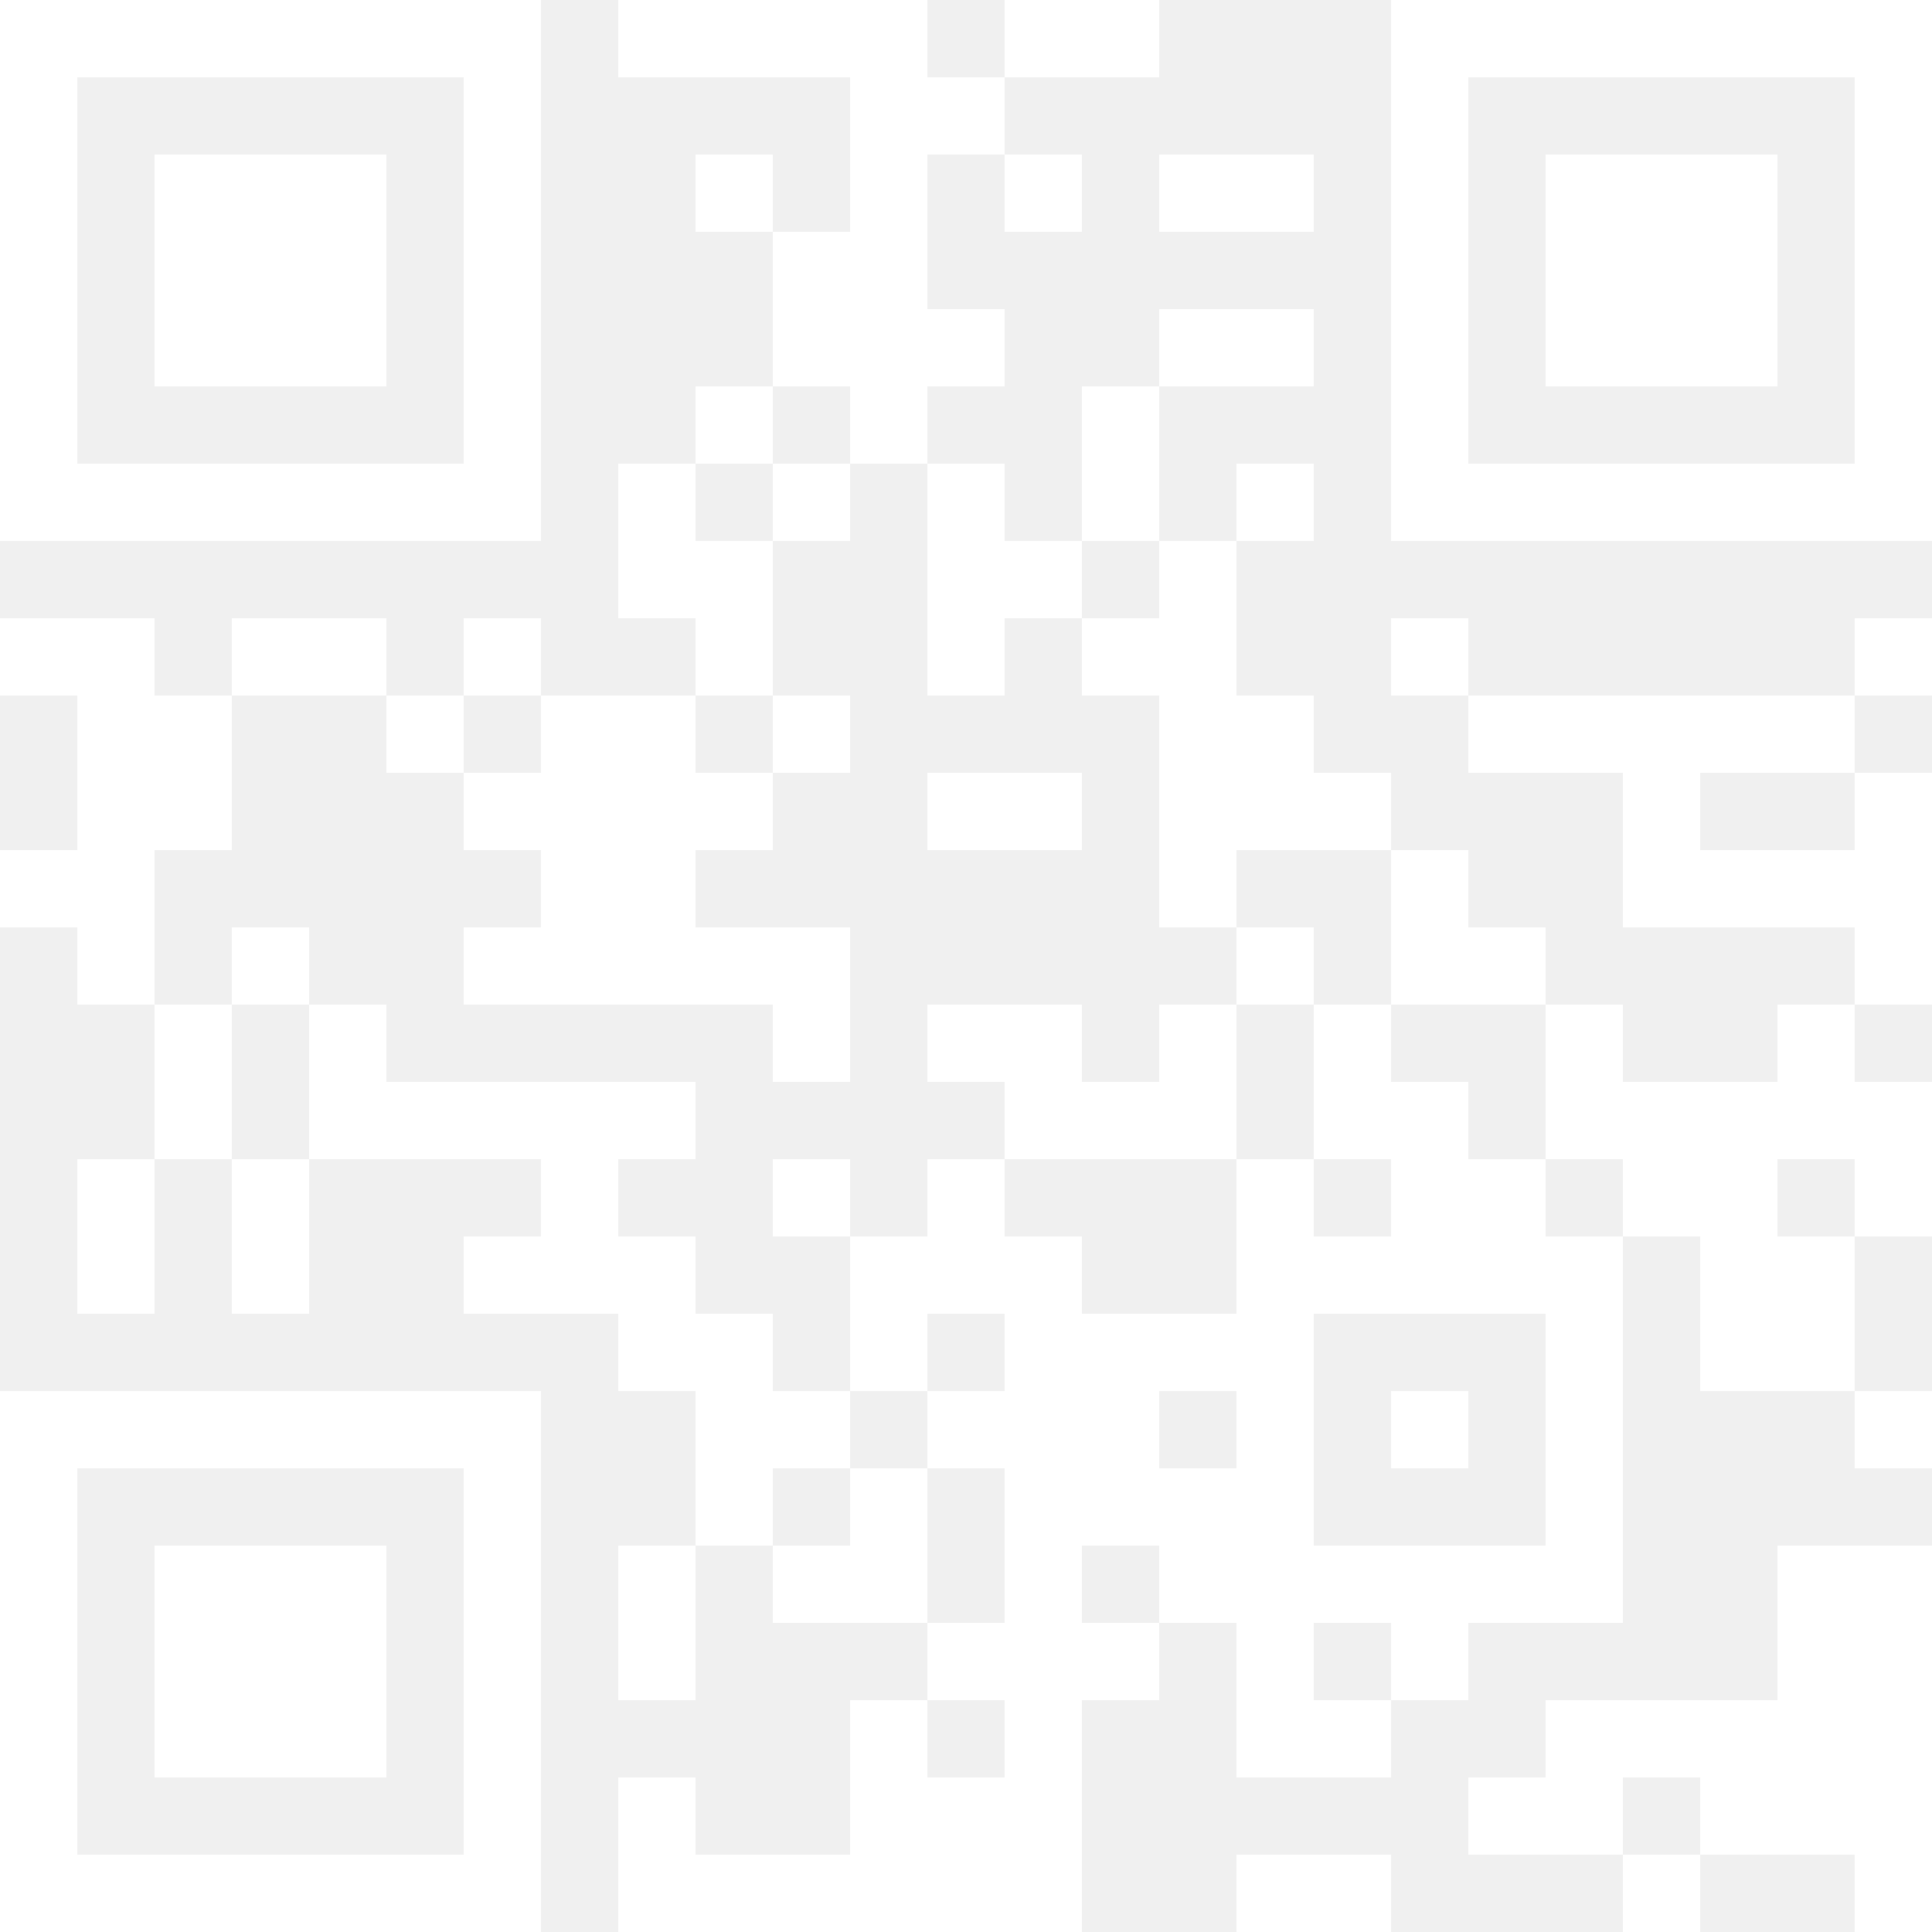
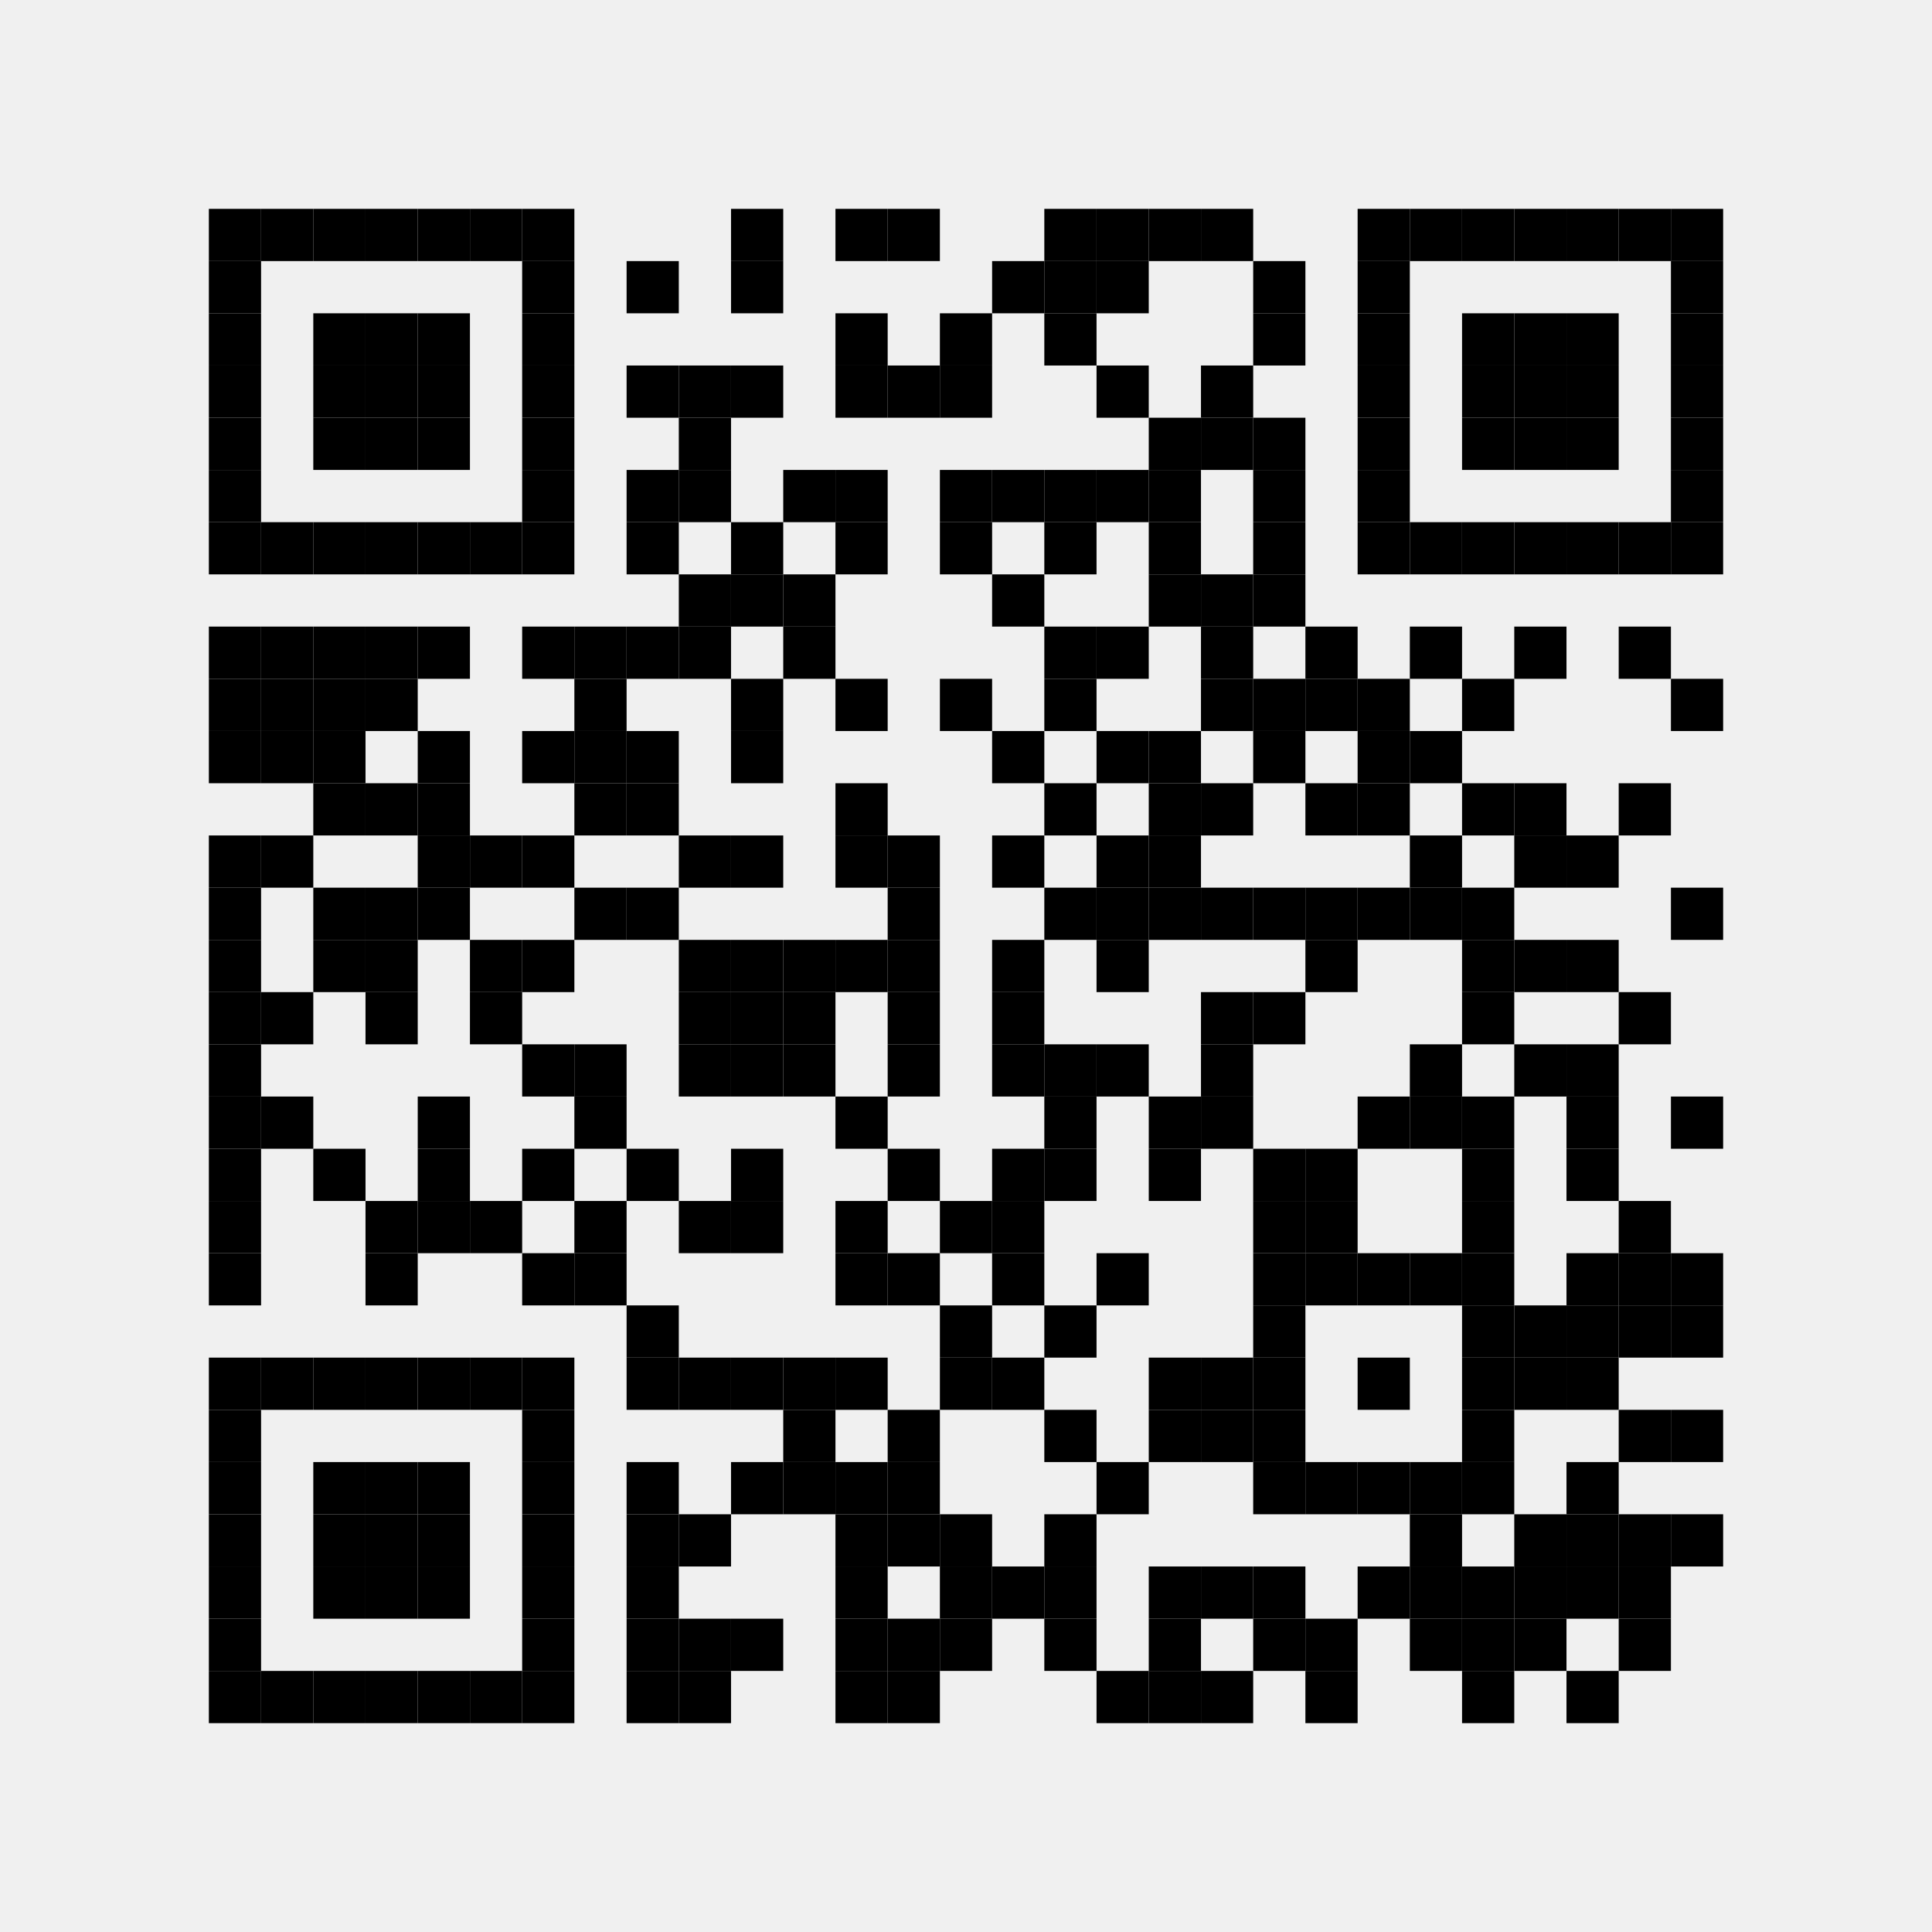
- <svg xmlns="http://www.w3.org/2000/svg" width="80" height="80" fill="none">
-   <path d="M3.2 0H0v3.2h3.2V0ZM3.2 3.2H0v3.2h3.2V3.2ZM3.2 6.4H0v3.2h3.2V6.4Z" fill="#FFFFFF" />
-   <path d="M3.2 9.6H0v3.2h3.2V9.6ZM3.2 12.8H0V16h3.2v-3.2ZM3.2 16H0v3.2h3.2V16ZM3.2 19.2H0v3.2h3.2v-3.2ZM3.2 25.6H0v3.2h3.2v-3.2ZM3.2 35.2H0v3.2h3.2v-3.2ZM3.2 57.6H0v3.2h3.2v-3.2Z" fill="#FFFFFF" />
-   <path d="M3.2 60.8H0V64h3.2v-3.2ZM3.2 64H0v3.2h3.2V64ZM3.2 67.2H0v3.2h3.2v-3.2ZM3.2 70.4H0v3.2h3.2v-3.2Z" fill="#FFFFFF" />
-   <path d="M3.2 73.6H0v3.2h3.2v-3.2ZM3.2 76.8H0V80h3.2v-3.2ZM6.4 0H3.2v3.2h3.2V0ZM6.4 19.2H3.2v3.2h3.2v-3.2ZM6.4 25.6H3.2v3.2h3.2v-3.2ZM6.4 28.8H3.2V32h3.2v-3.2ZM6.4 32H3.2v3.2h3.2V32ZM6.4 35.2H3.2v3.2h3.2v-3.2Z" fill="#FFFFFF" />
-   <path d="M6.4 38.4H3.2v3.2h3.2v-3.2ZM6.4 48H3.2v3.2h3.2V48ZM6.4 51.2H3.2v3.2h3.2v-3.2ZM6.4 57.6H3.2v3.2h3.2v-3.2ZM6.4 76.8H3.2V80h3.2v-3.2ZM9.6 0H6.4v3.2h3.2V0ZM9.6 6.4H6.4v3.2h3.2V6.4Z" fill="#FFFFFF" />
-   <path d="M9.6 9.6H6.4v3.2h3.2V9.6ZM9.6 12.8H6.4V16h3.2v-3.2ZM9.6 19.2H6.4v3.2h3.2v-3.2ZM9.6 28.8H6.4V32h3.2v-3.2ZM9.6 32H6.4v3.2h3.2V32ZM9.6 41.6H6.4v3.2h3.2v-3.2Z" fill="#FFFFFF" />
-   <path d="M9.6 44.8H6.4V48h3.2v-3.2ZM9.6 57.6H6.4v3.2h3.2v-3.2ZM9.6 64H6.4v3.2h3.2V64ZM9.6 67.2H6.4v3.2h3.2v-3.2ZM9.6 70.4H6.4v3.2h3.2v-3.2ZM9.6 76.8H6.4V80h3.2v-3.2ZM12.8 0H9.6v3.2h3.2V0ZM12.8 6.4H9.6v3.2h3.2V6.4Z" fill="#FFFFFF" />
-   <path d="M12.8 9.6H9.6v3.2h3.2V9.6ZM12.8 12.8H9.6V16h3.2v-3.2ZM12.8 19.2H9.6v3.2h3.2v-3.2ZM12.8 25.6H9.6v3.2h3.2v-3.2ZM12.8 38.4H9.6v3.2h3.2v-3.2ZM12.8 48H9.6v3.2h3.2V48ZM12.8 51.2H9.6v3.2h3.2v-3.2ZM12.8 57.6H9.6v3.2h3.2v-3.2ZM12.8 64H9.6v3.2h3.2V64ZM12.8 67.2H9.6v3.2h3.2v-3.2ZM12.8 70.4H9.6v3.2h3.2v-3.2ZM12.8 76.8H9.6V80h3.2v-3.2ZM16 0h-3.2v3.2H16V0ZM16 6.4h-3.2v3.2H16V6.4Z" fill="#FFFFFF" />
-   <path d="M16 9.6h-3.2v3.2H16V9.6ZM16 12.8h-3.2V16H16v-3.2ZM16 19.2h-3.2v3.2H16v-3.2ZM16 25.6h-3.2v3.2H16v-3.2ZM16 41.6h-3.2v3.2H16v-3.2Z" fill="#FFFFFF" />
-   <path d="M16 44.8h-3.2V48H16v-3.2ZM16 57.6h-3.2v3.2H16v-3.2ZM16 64h-3.2v3.2H16V64ZM16 67.2h-3.2v3.2H16v-3.2ZM16 70.4h-3.2v3.2H16v-3.2ZM16 76.8h-3.2V80H16v-3.2ZM19.2 0H16v3.2h3.2V0ZM19.2 19.2H16v3.2h3.2v-3.2ZM19.2 28.8H16V32h3.2v-3.2ZM19.2 44.8H16V48h3.2v-3.2ZM19.2 57.6H16v3.2h3.2v-3.2ZM19.2 76.8H16V80h3.2v-3.2ZM22.4 0h-3.2v3.2h3.2V0ZM22.4 3.2h-3.2v3.2h3.2V3.2ZM22.4 6.4h-3.2v3.2h3.2V6.4Z" fill="#FFFFFF" />
-   <path d="M22.4 9.6h-3.2v3.2h3.2V9.6ZM22.4 12.8h-3.2V16h3.2v-3.2ZM22.4 16h-3.2v3.2h3.2V16ZM22.4 19.2h-3.2v3.2h3.2v-3.2ZM22.4 25.6h-3.2v3.2h3.2v-3.2ZM22.4 32h-3.2v3.2h3.2V32ZM22.4 38.4h-3.2v3.2h3.2v-3.2ZM22.4 44.8h-3.2V48h3.2v-3.2ZM22.4 51.2h-3.2v3.2h3.2v-3.2ZM22.4 57.6h-3.2v3.2h3.2v-3.2Z" fill="#FFFFFF" />
-   <path d="M22.4 60.8h-3.2V64h3.2v-3.2ZM22.4 64h-3.2v3.2h3.2V64ZM22.4 67.2h-3.2v3.2h3.2v-3.2ZM22.4 70.4h-3.2v3.2h3.2v-3.2Z" fill="#FFFFFF" />
-   <path d="M22.4 73.6h-3.2v3.2h3.2v-3.2ZM22.4 76.8h-3.2V80h3.2v-3.2ZM25.6 28.8h-3.2V32h3.2v-3.2ZM25.6 32h-3.2v3.2h3.2V32ZM25.6 35.2h-3.2v3.2h3.2v-3.2Z" fill="#FFFFFF" />
-   <path d="M25.6 38.4h-3.2v3.2h3.2v-3.2ZM25.6 44.8h-3.2V48h3.2v-3.2ZM25.6 48h-3.2v3.2h3.2V48ZM25.6 51.2h-3.2v3.2h3.2v-3.2ZM28.8 0h-3.2v3.2h3.2V0ZM28.8 19.2h-3.2v3.2h3.2v-3.2ZM28.8 22.4h-3.2v3.2h3.2v-3.2ZM28.8 28.8h-3.2V32h3.2v-3.2ZM28.8 32h-3.2v3.2h3.2V32ZM28.8 35.2h-3.2v3.2h3.2v-3.2Z" fill="#FFFFFF" />
-   <path d="M28.8 38.4h-3.2v3.2h3.2v-3.2ZM28.8 44.8h-3.2V48h3.2v-3.2ZM28.8 51.2h-3.2v3.2h3.2v-3.2Z" fill="#FFFFFF" />
-   <path d="M28.8 54.4h-3.2v3.2h3.2v-3.2ZM28.8 64h-3.2v3.2h3.2V64ZM28.8 67.2h-3.2v3.2h3.2v-3.2ZM28.8 73.6h-3.2v3.2h3.2v-3.2ZM28.8 76.8h-3.2V80h3.2v-3.2ZM32 0h-3.2v3.2H32V0ZM32 6.4h-3.2v3.2H32V6.4ZM32 16h-3.2v3.2H32V16ZM32 22.4h-3.2v3.2H32v-3.2ZM32 25.6h-3.2v3.2H32v-3.2ZM32 32h-3.2v3.2H32V32ZM32 38.4h-3.2v3.2H32v-3.2ZM32 54.4h-3.2v3.2H32v-3.2ZM32 57.6h-3.2v3.2H32v-3.2Z" fill="#FFFFFF" />
-   <path d="M32 60.8h-3.2V64H32v-3.2ZM32 76.8h-3.2V80H32v-3.2ZM35.2 0H32v3.2h3.2V0ZM35.2 9.6H32v3.2h3.2V9.6ZM35.2 12.8H32V16h3.2v-3.2ZM35.2 19.2H32v3.2h3.2v-3.2ZM35.2 28.8H32V32h3.2v-3.2ZM35.2 38.4H32v3.2h3.2v-3.2ZM35.2 41.6H32v3.2h3.2v-3.2ZM35.2 48H32v3.2h3.2V48ZM35.2 57.6H32v3.2h3.2v-3.2ZM35.2 64H32v3.2h3.2V64ZM35.2 76.8H32V80h3.2v-3.2Z" fill="#FFFFFF" />
-   <path d="M38.4 0h-3.2v3.2h3.2V0ZM38.4 3.2h-3.2v3.2h3.2V3.2ZM38.4 6.4h-3.2v3.2h3.2V6.4Z" fill="#FFFFFF" />
-   <path d="M38.4 9.6h-3.2v3.2h3.2V9.6ZM38.4 12.8h-3.2V16h3.2v-3.2ZM38.4 16h-3.2v3.2h3.2V16ZM38.4 51.2h-3.2v3.2h3.2v-3.2Z" fill="#FFFFFF" />
-   <path d="M38.4 54.4h-3.2v3.2h3.2v-3.2ZM38.4 60.8h-3.2V64h3.2v-3.2ZM38.4 64h-3.2v3.2h3.2V64ZM38.4 70.4h-3.2v3.2h3.2v-3.2Z" fill="#FFFFFF" />
-   <path d="M38.4 73.6h-3.2v3.2h3.2v-3.2ZM38.4 76.8h-3.2V80h3.2v-3.2ZM41.6 3.2h-3.2v3.2h3.2V3.2ZM41.6 12.8h-3.2V16h3.2v-3.2ZM41.6 19.2h-3.2v3.2h3.2v-3.2ZM41.6 22.4h-3.2v3.2h3.2v-3.2ZM41.6 25.6h-3.2v3.2h3.2v-3.2ZM41.6 32h-3.2v3.2h3.2V32ZM41.6 41.6h-3.2v3.2h3.2v-3.2ZM41.6 48h-3.2v3.2h3.2V48ZM41.6 51.2h-3.2v3.2h3.2v-3.2ZM41.6 57.6h-3.2v3.2h3.2v-3.2ZM41.6 67.2h-3.2v3.2h3.2v-3.2ZM41.6 73.6h-3.2v3.2h3.2v-3.2ZM41.6 76.8h-3.2V80h3.2v-3.2ZM44.8 0h-3.2v3.2h3.2V0ZM44.8 6.4h-3.2v3.2h3.2V6.4Z" fill="#FFFFFF" />
-   <path d="M44.8 22.4h-3.2v3.2h3.2v-3.2ZM44.8 32h-3.2v3.2h3.2V32ZM44.8 41.6h-3.2v3.2h3.2v-3.2Z" fill="#FFFFFF" />
-   <path d="M44.8 44.8h-3.2V48h3.2v-3.2ZM44.8 51.2h-3.2v3.2h3.2v-3.2Z" fill="#FFFFFF" />
-   <path d="M44.8 54.4h-3.2v3.2h3.2v-3.2ZM44.8 57.6h-3.2v3.2h3.2v-3.2Z" fill="#FFFFFF" />
-   <path d="M44.8 60.8h-3.2V64h3.2v-3.2ZM44.8 64h-3.2v3.2h3.2V64ZM44.8 67.2h-3.2v3.2h3.2v-3.2ZM44.8 70.4h-3.2v3.2h3.2v-3.2Z" fill="#FFFFFF" />
-   <path d="M44.8 73.6h-3.2v3.2h3.2v-3.2ZM44.8 76.8h-3.2V80h3.2v-3.2ZM48 0h-3.2v3.2H48V0ZM48 16h-3.2v3.2H48V16ZM48 19.2h-3.2v3.2H48v-3.2ZM48 25.6h-3.2v3.2H48v-3.2ZM48 44.8h-3.2V48H48v-3.2ZM48 54.4h-3.2v3.2H48v-3.2ZM48 57.6h-3.2v3.2H48v-3.2Z" fill="#FFFFFF" />
-   <path d="M48 60.8h-3.2V64H48v-3.2ZM48 67.2h-3.2v3.2H48v-3.2ZM51.2 6.4H48v3.2h3.2V6.4ZM51.2 12.8H48V16h3.2v-3.2ZM51.2 22.4H48v3.2h3.2v-3.2ZM51.2 25.6H48v3.2h3.2v-3.2ZM51.2 28.8H48V32h3.2v-3.2ZM51.2 32H48v3.2h3.2V32ZM51.2 35.2H48v3.2h3.2v-3.2ZM51.2 41.6H48v3.2h3.2v-3.2Z" fill="#FFFFFF" />
-   <path d="M51.2 44.8H48V48h3.2v-3.2ZM51.2 54.4H48v3.2h3.2v-3.2ZM51.2 60.8H48V64h3.2v-3.2ZM51.2 64H48v3.2h3.2V64ZM54.4 6.4h-3.2v3.2h3.2V6.4ZM54.4 12.8h-3.2V16h3.2v-3.2ZM54.4 19.2h-3.2v3.2h3.2v-3.2ZM54.4 28.8h-3.2V32h3.2v-3.2ZM54.4 32h-3.2v3.2h3.2V32ZM54.4 38.4h-3.2v3.2h3.2v-3.2ZM54.4 48h-3.2v3.2h3.2V48Z" fill="#FFFFFF" />
-   <path d="M54.4 51.2h-3.2v3.2h3.2v-3.2Z" fill="#FFFFFF" />
-   <path d="M54.4 54.4h-3.2v3.2h3.2v-3.2ZM54.4 57.6h-3.2v3.2h3.2v-3.2Z" fill="#FFFFFF" />
-   <path d="M54.4 60.8h-3.2V64h3.2v-3.2ZM54.4 64h-3.2v3.2h3.2V64ZM54.4 67.2h-3.2v3.2h3.2v-3.2ZM54.4 70.4h-3.2v3.2h3.2v-3.2ZM54.4 76.8h-3.2V80h3.2v-3.2ZM57.6 32h-3.2v3.2h3.2V32ZM57.6 41.6h-3.2v3.2h3.2v-3.2Z" fill="#FFFFFF" />
-   <path d="M57.6 44.8h-3.2V48h3.2v-3.2ZM57.6 51.2h-3.2v3.2h3.2v-3.2ZM57.6 64h-3.2v3.2h3.2V64ZM57.6 70.4h-3.2v3.2h3.2v-3.2ZM57.6 76.8h-3.2V80h3.2v-3.2ZM60.8 0h-3.2v3.2h3.2V0ZM60.8 3.2h-3.2v3.2h3.2V3.2ZM60.8 6.4h-3.2v3.2h3.2V6.4Z" fill="#FFFFFF" />
-   <path d="M60.8 9.6h-3.2v3.2h3.2V9.6ZM60.8 12.8h-3.2V16h3.2v-3.2ZM60.8 16h-3.2v3.2h3.2V16ZM60.8 19.2h-3.2v3.2h3.2v-3.2ZM60.8 25.6h-3.2v3.2h3.2v-3.2ZM60.8 35.2h-3.2v3.2h3.2v-3.2Z" fill="#FFFFFF" />
-   <path d="M60.8 38.4h-3.2v3.2h3.2v-3.2ZM60.8 44.8h-3.2V48h3.2v-3.2ZM60.8 48h-3.2v3.2h3.2V48ZM60.8 51.2h-3.2v3.2h3.2v-3.2ZM60.8 57.6h-3.2v3.2h3.2v-3.2ZM60.8 64h-3.2v3.2h3.2V64ZM60.8 67.2h-3.2v3.2h3.2v-3.2ZM64 0h-3.2v3.2H64V0ZM64 19.2h-3.2v3.2H64v-3.2ZM64 28.8h-3.2V32H64v-3.2ZM64 38.4h-3.2v3.2H64v-3.2ZM64 48h-3.2v3.2H64V48ZM64 51.2h-3.2v3.2H64v-3.2ZM64 64h-3.2v3.2H64V64ZM64 73.6h-3.2v3.2H64v-3.2ZM67.2 0H64v3.2h3.2V0ZM67.2 6.4H64v3.2h3.2V6.4Z" fill="#FFFFFF" />
-   <path d="M67.2 9.6H64v3.2h3.2V9.6ZM67.2 12.8H64V16h3.2v-3.2ZM67.2 19.2H64v3.2h3.2v-3.2ZM67.2 28.8H64V32h3.2v-3.2ZM67.2 41.6H64v3.2h3.2v-3.2Z" fill="#FFFFFF" />
-   <path d="M67.2 44.8H64V48h3.2v-3.2ZM67.2 51.2H64v3.2h3.2v-3.2Z" fill="#FFFFFF" />
-   <path d="M67.2 54.4H64v3.2h3.2v-3.2ZM67.2 57.6H64v3.2h3.2v-3.2Z" fill="#FFFFFF" />
-   <path d="M67.2 60.8H64V64h3.2v-3.2ZM67.2 64H64v3.2h3.2V64ZM67.2 70.4H64v3.2h3.2v-3.2Z" fill="#FFFFFF" />
-   <path d="M67.2 73.6H64v3.2h3.2v-3.2ZM70.4 0h-3.2v3.2h3.2V0ZM70.4 6.4h-3.2v3.2h3.2V6.4Z" fill="#FFFFFF" />
-   <path d="M70.4 9.6h-3.2v3.2h3.2V9.6ZM70.4 12.8h-3.2V16h3.2v-3.2ZM70.4 19.2h-3.2v3.2h3.2v-3.2ZM70.4 28.8h-3.2V32h3.2v-3.2ZM70.4 32h-3.2v3.2h3.2V32ZM70.4 35.2h-3.2v3.2h3.2v-3.2ZM70.4 44.8h-3.2V48h3.2v-3.2ZM70.4 48h-3.2v3.2h3.2V48ZM70.4 70.4h-3.2v3.2h3.2v-3.2ZM70.4 76.8h-3.2V80h3.2v-3.2ZM73.6 0h-3.2v3.2h3.2V0Z" fill="#FFFFFF" />
-   <path d="M73.6 6.4h-3.2v3.2h3.2V6.4Z" fill="#FFFFFF" />
-   <path d="M73.6 9.6h-3.2v3.2h3.2V9.6ZM73.6 12.8h-3.2V16h3.2v-3.2ZM73.6 19.2h-3.2v3.2h3.2v-3.2ZM73.6 28.8h-3.2V32h3.2v-3.2ZM73.6 35.2h-3.2v3.2h3.2v-3.2ZM73.6 44.8h-3.2V48h3.2v-3.2ZM73.6 48h-3.2v3.2h3.2V48ZM73.6 51.2h-3.2v3.2h3.2v-3.2Z" fill="#FFFFFF" />
-   <path d="M73.6 54.4h-3.2v3.2h3.2v-3.2ZM73.6 70.4h-3.2v3.2h3.2v-3.2Z" fill="#FFFFFF" />
-   <path d="M73.6 73.6h-3.2v3.2h3.2v-3.2ZM76.8 0h-3.2v3.2h3.2V0ZM76.8 19.2h-3.2v3.2h3.2v-3.2ZM76.8 28.8h-3.2V32h3.2v-3.2ZM76.8 35.2h-3.2v3.2h3.2v-3.2ZM76.8 41.6h-3.2v3.2h3.2v-3.2Z" fill="#FFFFFF" />
-   <path d="M76.8 44.8h-3.2V48h3.2v-3.2ZM76.8 51.2h-3.2v3.2h3.2v-3.2Z" fill="#FFFFFF" />
-   <path d="M76.8 54.4h-3.2v3.2h3.2v-3.2ZM76.8 64h-3.2v3.2h3.2V64ZM76.8 67.2h-3.2v3.2h3.2v-3.2ZM76.8 70.4h-3.2v3.2h3.2v-3.2Z" fill="#FFFFFF" />
-   <path d="M76.8 73.6h-3.2v3.2h3.2v-3.2ZM80 0h-3.2v3.2H80V0ZM80 3.2h-3.2v3.2H80V3.2ZM80 6.4h-3.2v3.2H80V6.4Z" fill="#FFFFFF" />
-   <path d="M80 9.6h-3.2v3.2H80V9.6ZM80 12.8h-3.2V16H80v-3.2ZM80 16h-3.2v3.2H80V16ZM80 19.2h-3.2v3.2H80v-3.2ZM80 25.6h-3.2v3.2H80v-3.2ZM80 32h-3.2v3.2H80V32ZM80 35.2h-3.2v3.2H80v-3.2Z" fill="#FFFFFF" />
-   <path d="M80 38.4h-3.2v3.2H80v-3.2ZM80 44.8h-3.2V48H80v-3.2ZM80 48h-3.2v3.2H80V48ZM80 57.6h-3.2v3.2H80v-3.2ZM80 64h-3.2v3.2H80V64ZM80 67.2h-3.2v3.2H80v-3.2ZM80 70.4h-3.2v3.2H80v-3.2Z" fill="#FFFFFF" />
-   <path d="M80 73.6h-3.2v3.2H80v-3.2ZM80 76.8h-3.2V80H80v-3.2Z" fill="#FFFFFF" />
+ <svg xmlns="http://www.w3.org/2000/svg" viewBox="0 0 37 37">
+   <g id="QRcode">
+     <g id="Pattern" transform="translate(4,4)">
+       <rect x="0" y="0" width="1" height="1" />
+       <rect x="1" y="0" width="1" height="1" />
+       <rect x="2" y="0" width="1" height="1" />
+       <rect x="3" y="0" width="1" height="1" />
+       <rect x="4" y="0" width="1" height="1" />
+       <rect x="5" y="0" width="1" height="1" />
+       <rect x="6" y="0" width="1" height="1" />
+       <rect x="10" y="0" width="1" height="1" />
+       <rect x="12" y="0" width="1" height="1" />
+       <rect x="13" y="0" width="1" height="1" />
+       <rect x="16" y="0" width="1" height="1" />
+       <rect x="17" y="0" width="1" height="1" />
+       <rect x="18" y="0" width="1" height="1" />
+       <rect x="19" y="0" width="1" height="1" />
+       <rect x="22" y="0" width="1" height="1" />
+       <rect x="23" y="0" width="1" height="1" />
+       <rect x="24" y="0" width="1" height="1" />
+       <rect x="25" y="0" width="1" height="1" />
+       <rect x="26" y="0" width="1" height="1" />
+       <rect x="27" y="0" width="1" height="1" />
+       <rect x="28" y="0" width="1" height="1" />
+       <rect x="0" y="1" width="1" height="1" />
+       <rect x="6" y="1" width="1" height="1" />
+       <rect x="8" y="1" width="1" height="1" />
+       <rect x="10" y="1" width="1" height="1" />
+       <rect x="15" y="1" width="1" height="1" />
+       <rect x="16" y="1" width="1" height="1" />
+       <rect x="17" y="1" width="1" height="1" />
+       <rect x="20" y="1" width="1" height="1" />
+       <rect x="22" y="1" width="1" height="1" />
+       <rect x="28" y="1" width="1" height="1" />
+       <rect x="0" y="2" width="1" height="1" />
+       <rect x="2" y="2" width="1" height="1" />
+       <rect x="3" y="2" width="1" height="1" />
+       <rect x="4" y="2" width="1" height="1" />
+       <rect x="6" y="2" width="1" height="1" />
+       <rect x="12" y="2" width="1" height="1" />
+       <rect x="14" y="2" width="1" height="1" />
+       <rect x="16" y="2" width="1" height="1" />
+       <rect x="20" y="2" width="1" height="1" />
+       <rect x="22" y="2" width="1" height="1" />
+       <rect x="24" y="2" width="1" height="1" />
+       <rect x="25" y="2" width="1" height="1" />
+       <rect x="26" y="2" width="1" height="1" />
+       <rect x="28" y="2" width="1" height="1" />
+       <rect x="0" y="3" width="1" height="1" />
+       <rect x="2" y="3" width="1" height="1" />
+       <rect x="3" y="3" width="1" height="1" />
+       <rect x="4" y="3" width="1" height="1" />
+       <rect x="6" y="3" width="1" height="1" />
+       <rect x="8" y="3" width="1" height="1" />
+       <rect x="9" y="3" width="1" height="1" />
+       <rect x="10" y="3" width="1" height="1" />
+       <rect x="12" y="3" width="1" height="1" />
+       <rect x="13" y="3" width="1" height="1" />
+       <rect x="14" y="3" width="1" height="1" />
+       <rect x="17" y="3" width="1" height="1" />
+       <rect x="19" y="3" width="1" height="1" />
+       <rect x="22" y="3" width="1" height="1" />
+       <rect x="24" y="3" width="1" height="1" />
+       <rect x="25" y="3" width="1" height="1" />
+       <rect x="26" y="3" width="1" height="1" />
+       <rect x="28" y="3" width="1" height="1" />
+       <rect x="0" y="4" width="1" height="1" />
+       <rect x="2" y="4" width="1" height="1" />
+       <rect x="3" y="4" width="1" height="1" />
+       <rect x="4" y="4" width="1" height="1" />
+       <rect x="6" y="4" width="1" height="1" />
+       <rect x="9" y="4" width="1" height="1" />
+       <rect x="18" y="4" width="1" height="1" />
+       <rect x="19" y="4" width="1" height="1" />
+       <rect x="20" y="4" width="1" height="1" />
+       <rect x="22" y="4" width="1" height="1" />
+       <rect x="24" y="4" width="1" height="1" />
+       <rect x="25" y="4" width="1" height="1" />
+       <rect x="26" y="4" width="1" height="1" />
+       <rect x="28" y="4" width="1" height="1" />
+       <rect x="0" y="5" width="1" height="1" />
+       <rect x="6" y="5" width="1" height="1" />
+       <rect x="8" y="5" width="1" height="1" />
+       <rect x="9" y="5" width="1" height="1" />
+       <rect x="11" y="5" width="1" height="1" />
+       <rect x="12" y="5" width="1" height="1" />
+       <rect x="14" y="5" width="1" height="1" />
+       <rect x="15" y="5" width="1" height="1" />
+       <rect x="16" y="5" width="1" height="1" />
+       <rect x="17" y="5" width="1" height="1" />
+       <rect x="18" y="5" width="1" height="1" />
+       <rect x="20" y="5" width="1" height="1" />
+       <rect x="22" y="5" width="1" height="1" />
+       <rect x="28" y="5" width="1" height="1" />
+       <rect x="0" y="6" width="1" height="1" />
+       <rect x="1" y="6" width="1" height="1" />
+       <rect x="2" y="6" width="1" height="1" />
+       <rect x="3" y="6" width="1" height="1" />
+       <rect x="4" y="6" width="1" height="1" />
+       <rect x="5" y="6" width="1" height="1" />
+       <rect x="6" y="6" width="1" height="1" />
+       <rect x="8" y="6" width="1" height="1" />
+       <rect x="10" y="6" width="1" height="1" />
+       <rect x="12" y="6" width="1" height="1" />
+       <rect x="14" y="6" width="1" height="1" />
+       <rect x="16" y="6" width="1" height="1" />
+       <rect x="18" y="6" width="1" height="1" />
+       <rect x="20" y="6" width="1" height="1" />
+       <rect x="22" y="6" width="1" height="1" />
+       <rect x="23" y="6" width="1" height="1" />
+       <rect x="24" y="6" width="1" height="1" />
+       <rect x="25" y="6" width="1" height="1" />
+       <rect x="26" y="6" width="1" height="1" />
+       <rect x="27" y="6" width="1" height="1" />
+       <rect x="28" y="6" width="1" height="1" />
+       <rect x="9" y="7" width="1" height="1" />
+       <rect x="10" y="7" width="1" height="1" />
+       <rect x="11" y="7" width="1" height="1" />
+       <rect x="15" y="7" width="1" height="1" />
+       <rect x="18" y="7" width="1" height="1" />
+       <rect x="19" y="7" width="1" height="1" />
+       <rect x="20" y="7" width="1" height="1" />
+       <rect x="0" y="8" width="1" height="1" />
+       <rect x="1" y="8" width="1" height="1" />
+       <rect x="2" y="8" width="1" height="1" />
+       <rect x="3" y="8" width="1" height="1" />
+       <rect x="4" y="8" width="1" height="1" />
+       <rect x="6" y="8" width="1" height="1" />
+       <rect x="7" y="8" width="1" height="1" />
+       <rect x="8" y="8" width="1" height="1" />
+       <rect x="9" y="8" width="1" height="1" />
+       <rect x="11" y="8" width="1" height="1" />
+       <rect x="16" y="8" width="1" height="1" />
+       <rect x="17" y="8" width="1" height="1" />
+       <rect x="19" y="8" width="1" height="1" />
+       <rect x="21" y="8" width="1" height="1" />
+       <rect x="23" y="8" width="1" height="1" />
+       <rect x="25" y="8" width="1" height="1" />
+       <rect x="27" y="8" width="1" height="1" />
+       <rect x="0" y="9" width="1" height="1" />
+       <rect x="1" y="9" width="1" height="1" />
+       <rect x="2" y="9" width="1" height="1" />
+       <rect x="3" y="9" width="1" height="1" />
+       <rect x="7" y="9" width="1" height="1" />
+       <rect x="10" y="9" width="1" height="1" />
+       <rect x="12" y="9" width="1" height="1" />
+       <rect x="14" y="9" width="1" height="1" />
+       <rect x="16" y="9" width="1" height="1" />
+       <rect x="19" y="9" width="1" height="1" />
+       <rect x="20" y="9" width="1" height="1" />
+       <rect x="21" y="9" width="1" height="1" />
+       <rect x="22" y="9" width="1" height="1" />
+       <rect x="24" y="9" width="1" height="1" />
+       <rect x="28" y="9" width="1" height="1" />
+       <rect x="0" y="10" width="1" height="1" />
+       <rect x="1" y="10" width="1" height="1" />
+       <rect x="2" y="10" width="1" height="1" />
+       <rect x="4" y="10" width="1" height="1" />
+       <rect x="6" y="10" width="1" height="1" />
+       <rect x="7" y="10" width="1" height="1" />
+       <rect x="8" y="10" width="1" height="1" />
+       <rect x="10" y="10" width="1" height="1" />
+       <rect x="15" y="10" width="1" height="1" />
+       <rect x="17" y="10" width="1" height="1" />
+       <rect x="18" y="10" width="1" height="1" />
+       <rect x="20" y="10" width="1" height="1" />
+       <rect x="22" y="10" width="1" height="1" />
+       <rect x="23" y="10" width="1" height="1" />
+       <rect x="2" y="11" width="1" height="1" />
+       <rect x="3" y="11" width="1" height="1" />
+       <rect x="4" y="11" width="1" height="1" />
+       <rect x="7" y="11" width="1" height="1" />
+       <rect x="8" y="11" width="1" height="1" />
+       <rect x="12" y="11" width="1" height="1" />
+       <rect x="16" y="11" width="1" height="1" />
+       <rect x="18" y="11" width="1" height="1" />
+       <rect x="19" y="11" width="1" height="1" />
+       <rect x="21" y="11" width="1" height="1" />
+       <rect x="22" y="11" width="1" height="1" />
+       <rect x="24" y="11" width="1" height="1" />
+       <rect x="25" y="11" width="1" height="1" />
+       <rect x="27" y="11" width="1" height="1" />
+       <rect x="0" y="12" width="1" height="1" />
+       <rect x="1" y="12" width="1" height="1" />
+       <rect x="4" y="12" width="1" height="1" />
+       <rect x="5" y="12" width="1" height="1" />
+       <rect x="6" y="12" width="1" height="1" />
+       <rect x="9" y="12" width="1" height="1" />
+       <rect x="10" y="12" width="1" height="1" />
+       <rect x="12" y="12" width="1" height="1" />
+       <rect x="13" y="12" width="1" height="1" />
+       <rect x="15" y="12" width="1" height="1" />
+       <rect x="17" y="12" width="1" height="1" />
+       <rect x="18" y="12" width="1" height="1" />
+       <rect x="23" y="12" width="1" height="1" />
+       <rect x="25" y="12" width="1" height="1" />
+       <rect x="26" y="12" width="1" height="1" />
+       <rect x="0" y="13" width="1" height="1" />
+       <rect x="2" y="13" width="1" height="1" />
+       <rect x="3" y="13" width="1" height="1" />
+       <rect x="4" y="13" width="1" height="1" />
+       <rect x="7" y="13" width="1" height="1" />
+       <rect x="8" y="13" width="1" height="1" />
+       <rect x="13" y="13" width="1" height="1" />
+       <rect x="16" y="13" width="1" height="1" />
+       <rect x="17" y="13" width="1" height="1" />
+       <rect x="18" y="13" width="1" height="1" />
+       <rect x="19" y="13" width="1" height="1" />
+       <rect x="20" y="13" width="1" height="1" />
+       <rect x="21" y="13" width="1" height="1" />
+       <rect x="22" y="13" width="1" height="1" />
+       <rect x="23" y="13" width="1" height="1" />
+       <rect x="24" y="13" width="1" height="1" />
+       <rect x="28" y="13" width="1" height="1" />
+       <rect x="0" y="14" width="1" height="1" />
+       <rect x="2" y="14" width="1" height="1" />
+       <rect x="3" y="14" width="1" height="1" />
+       <rect x="5" y="14" width="1" height="1" />
+       <rect x="6" y="14" width="1" height="1" />
+       <rect x="9" y="14" width="1" height="1" />
+       <rect x="10" y="14" width="1" height="1" />
+       <rect x="11" y="14" width="1" height="1" />
+       <rect x="12" y="14" width="1" height="1" />
+       <rect x="13" y="14" width="1" height="1" />
+       <rect x="15" y="14" width="1" height="1" />
+       <rect x="17" y="14" width="1" height="1" />
+       <rect x="21" y="14" width="1" height="1" />
+       <rect x="24" y="14" width="1" height="1" />
+       <rect x="25" y="14" width="1" height="1" />
+       <rect x="26" y="14" width="1" height="1" />
+       <rect x="0" y="15" width="1" height="1" />
+       <rect x="1" y="15" width="1" height="1" />
+       <rect x="3" y="15" width="1" height="1" />
+       <rect x="5" y="15" width="1" height="1" />
+       <rect x="9" y="15" width="1" height="1" />
+       <rect x="10" y="15" width="1" height="1" />
+       <rect x="11" y="15" width="1" height="1" />
+       <rect x="13" y="15" width="1" height="1" />
+       <rect x="15" y="15" width="1" height="1" />
+       <rect x="19" y="15" width="1" height="1" />
+       <rect x="20" y="15" width="1" height="1" />
+       <rect x="24" y="15" width="1" height="1" />
+       <rect x="27" y="15" width="1" height="1" />
+       <rect x="0" y="16" width="1" height="1" />
+       <rect x="6" y="16" width="1" height="1" />
+       <rect x="7" y="16" width="1" height="1" />
+       <rect x="9" y="16" width="1" height="1" />
+       <rect x="10" y="16" width="1" height="1" />
+       <rect x="11" y="16" width="1" height="1" />
+       <rect x="13" y="16" width="1" height="1" />
+       <rect x="15" y="16" width="1" height="1" />
+       <rect x="16" y="16" width="1" height="1" />
+       <rect x="17" y="16" width="1" height="1" />
+       <rect x="19" y="16" width="1" height="1" />
+       <rect x="23" y="16" width="1" height="1" />
+       <rect x="25" y="16" width="1" height="1" />
+       <rect x="26" y="16" width="1" height="1" />
+       <rect x="0" y="17" width="1" height="1" />
+       <rect x="1" y="17" width="1" height="1" />
+       <rect x="4" y="17" width="1" height="1" />
+       <rect x="7" y="17" width="1" height="1" />
+       <rect x="12" y="17" width="1" height="1" />
+       <rect x="16" y="17" width="1" height="1" />
+       <rect x="18" y="17" width="1" height="1" />
+       <rect x="19" y="17" width="1" height="1" />
+       <rect x="22" y="17" width="1" height="1" />
+       <rect x="23" y="17" width="1" height="1" />
+       <rect x="24" y="17" width="1" height="1" />
+       <rect x="26" y="17" width="1" height="1" />
+       <rect x="28" y="17" width="1" height="1" />
+       <rect x="0" y="18" width="1" height="1" />
+       <rect x="2" y="18" width="1" height="1" />
+       <rect x="4" y="18" width="1" height="1" />
+       <rect x="6" y="18" width="1" height="1" />
+       <rect x="8" y="18" width="1" height="1" />
+       <rect x="10" y="18" width="1" height="1" />
+       <rect x="13" y="18" width="1" height="1" />
+       <rect x="15" y="18" width="1" height="1" />
+       <rect x="16" y="18" width="1" height="1" />
+       <rect x="18" y="18" width="1" height="1" />
+       <rect x="20" y="18" width="1" height="1" />
+       <rect x="21" y="18" width="1" height="1" />
+       <rect x="24" y="18" width="1" height="1" />
+       <rect x="26" y="18" width="1" height="1" />
+       <rect x="0" y="19" width="1" height="1" />
+       <rect x="3" y="19" width="1" height="1" />
+       <rect x="4" y="19" width="1" height="1" />
+       <rect x="5" y="19" width="1" height="1" />
+       <rect x="7" y="19" width="1" height="1" />
+       <rect x="9" y="19" width="1" height="1" />
+       <rect x="10" y="19" width="1" height="1" />
+       <rect x="12" y="19" width="1" height="1" />
+       <rect x="14" y="19" width="1" height="1" />
+       <rect x="15" y="19" width="1" height="1" />
+       <rect x="20" y="19" width="1" height="1" />
+       <rect x="21" y="19" width="1" height="1" />
+       <rect x="24" y="19" width="1" height="1" />
+       <rect x="27" y="19" width="1" height="1" />
+       <rect x="0" y="20" width="1" height="1" />
+       <rect x="3" y="20" width="1" height="1" />
+       <rect x="6" y="20" width="1" height="1" />
+       <rect x="7" y="20" width="1" height="1" />
+       <rect x="12" y="20" width="1" height="1" />
+       <rect x="13" y="20" width="1" height="1" />
+       <rect x="15" y="20" width="1" height="1" />
+       <rect x="17" y="20" width="1" height="1" />
+       <rect x="20" y="20" width="1" height="1" />
+       <rect x="21" y="20" width="1" height="1" />
+       <rect x="22" y="20" width="1" height="1" />
+       <rect x="23" y="20" width="1" height="1" />
+       <rect x="24" y="20" width="1" height="1" />
+       <rect x="26" y="20" width="1" height="1" />
+       <rect x="27" y="20" width="1" height="1" />
+       <rect x="28" y="20" width="1" height="1" />
+       <rect x="8" y="21" width="1" height="1" />
+       <rect x="14" y="21" width="1" height="1" />
+       <rect x="16" y="21" width="1" height="1" />
+       <rect x="20" y="21" width="1" height="1" />
+       <rect x="24" y="21" width="1" height="1" />
+       <rect x="25" y="21" width="1" height="1" />
+       <rect x="26" y="21" width="1" height="1" />
+       <rect x="27" y="21" width="1" height="1" />
+       <rect x="28" y="21" width="1" height="1" />
+       <rect x="0" y="22" width="1" height="1" />
+       <rect x="1" y="22" width="1" height="1" />
+       <rect x="2" y="22" width="1" height="1" />
+       <rect x="3" y="22" width="1" height="1" />
+       <rect x="4" y="22" width="1" height="1" />
+       <rect x="5" y="22" width="1" height="1" />
+       <rect x="6" y="22" width="1" height="1" />
+       <rect x="8" y="22" width="1" height="1" />
+       <rect x="9" y="22" width="1" height="1" />
+       <rect x="10" y="22" width="1" height="1" />
+       <rect x="11" y="22" width="1" height="1" />
+       <rect x="12" y="22" width="1" height="1" />
+       <rect x="14" y="22" width="1" height="1" />
+       <rect x="15" y="22" width="1" height="1" />
+       <rect x="18" y="22" width="1" height="1" />
+       <rect x="19" y="22" width="1" height="1" />
+       <rect x="20" y="22" width="1" height="1" />
+       <rect x="22" y="22" width="1" height="1" />
+       <rect x="24" y="22" width="1" height="1" />
+       <rect x="25" y="22" width="1" height="1" />
+       <rect x="26" y="22" width="1" height="1" />
+       <rect x="0" y="23" width="1" height="1" />
+       <rect x="6" y="23" width="1" height="1" />
+       <rect x="11" y="23" width="1" height="1" />
+       <rect x="13" y="23" width="1" height="1" />
+       <rect x="16" y="23" width="1" height="1" />
+       <rect x="18" y="23" width="1" height="1" />
+       <rect x="19" y="23" width="1" height="1" />
+       <rect x="20" y="23" width="1" height="1" />
+       <rect x="24" y="23" width="1" height="1" />
+       <rect x="27" y="23" width="1" height="1" />
+       <rect x="28" y="23" width="1" height="1" />
+       <rect x="0" y="24" width="1" height="1" />
+       <rect x="2" y="24" width="1" height="1" />
+       <rect x="3" y="24" width="1" height="1" />
+       <rect x="4" y="24" width="1" height="1" />
+       <rect x="6" y="24" width="1" height="1" />
+       <rect x="8" y="24" width="1" height="1" />
+       <rect x="10" y="24" width="1" height="1" />
+       <rect x="11" y="24" width="1" height="1" />
+       <rect x="12" y="24" width="1" height="1" />
+       <rect x="13" y="24" width="1" height="1" />
+       <rect x="17" y="24" width="1" height="1" />
+       <rect x="20" y="24" width="1" height="1" />
+       <rect x="21" y="24" width="1" height="1" />
+       <rect x="22" y="24" width="1" height="1" />
+       <rect x="23" y="24" width="1" height="1" />
+       <rect x="24" y="24" width="1" height="1" />
+       <rect x="26" y="24" width="1" height="1" />
+       <rect x="0" y="25" width="1" height="1" />
+       <rect x="2" y="25" width="1" height="1" />
+       <rect x="3" y="25" width="1" height="1" />
+       <rect x="4" y="25" width="1" height="1" />
+       <rect x="6" y="25" width="1" height="1" />
+       <rect x="8" y="25" width="1" height="1" />
+       <rect x="9" y="25" width="1" height="1" />
+       <rect x="12" y="25" width="1" height="1" />
+       <rect x="13" y="25" width="1" height="1" />
+       <rect x="14" y="25" width="1" height="1" />
+       <rect x="16" y="25" width="1" height="1" />
+       <rect x="23" y="25" width="1" height="1" />
+       <rect x="25" y="25" width="1" height="1" />
+       <rect x="26" y="25" width="1" height="1" />
+       <rect x="27" y="25" width="1" height="1" />
+       <rect x="28" y="25" width="1" height="1" />
+       <rect x="0" y="26" width="1" height="1" />
+       <rect x="2" y="26" width="1" height="1" />
+       <rect x="3" y="26" width="1" height="1" />
+       <rect x="4" y="26" width="1" height="1" />
+       <rect x="6" y="26" width="1" height="1" />
+       <rect x="8" y="26" width="1" height="1" />
+       <rect x="12" y="26" width="1" height="1" />
+       <rect x="14" y="26" width="1" height="1" />
+       <rect x="15" y="26" width="1" height="1" />
+       <rect x="16" y="26" width="1" height="1" />
+       <rect x="18" y="26" width="1" height="1" />
+       <rect x="19" y="26" width="1" height="1" />
+       <rect x="20" y="26" width="1" height="1" />
+       <rect x="22" y="26" width="1" height="1" />
+       <rect x="23" y="26" width="1" height="1" />
+       <rect x="24" y="26" width="1" height="1" />
+       <rect x="25" y="26" width="1" height="1" />
+       <rect x="26" y="26" width="1" height="1" />
+       <rect x="27" y="26" width="1" height="1" />
+       <rect x="0" y="27" width="1" height="1" />
+       <rect x="6" y="27" width="1" height="1" />
+       <rect x="8" y="27" width="1" height="1" />
+       <rect x="9" y="27" width="1" height="1" />
+       <rect x="10" y="27" width="1" height="1" />
+       <rect x="12" y="27" width="1" height="1" />
+       <rect x="13" y="27" width="1" height="1" />
+       <rect x="14" y="27" width="1" height="1" />
+       <rect x="16" y="27" width="1" height="1" />
+       <rect x="18" y="27" width="1" height="1" />
+       <rect x="20" y="27" width="1" height="1" />
+       <rect x="21" y="27" width="1" height="1" />
+       <rect x="23" y="27" width="1" height="1" />
+       <rect x="24" y="27" width="1" height="1" />
+       <rect x="25" y="27" width="1" height="1" />
+       <rect x="27" y="27" width="1" height="1" />
+       <rect x="0" y="28" width="1" height="1" />
+       <rect x="1" y="28" width="1" height="1" />
+       <rect x="2" y="28" width="1" height="1" />
+       <rect x="3" y="28" width="1" height="1" />
+       <rect x="4" y="28" width="1" height="1" />
+       <rect x="5" y="28" width="1" height="1" />
+       <rect x="6" y="28" width="1" height="1" />
+       <rect x="8" y="28" width="1" height="1" />
+       <rect x="9" y="28" width="1" height="1" />
+       <rect x="12" y="28" width="1" height="1" />
+       <rect x="13" y="28" width="1" height="1" />
+       <rect x="17" y="28" width="1" height="1" />
+       <rect x="18" y="28" width="1" height="1" />
+       <rect x="19" y="28" width="1" height="1" />
+       <rect x="21" y="28" width="1" height="1" />
+       <rect x="24" y="28" width="1" height="1" />
+       <rect x="26" y="28" width="1" height="1" />
+     </g>
+   </g>
</svg>
